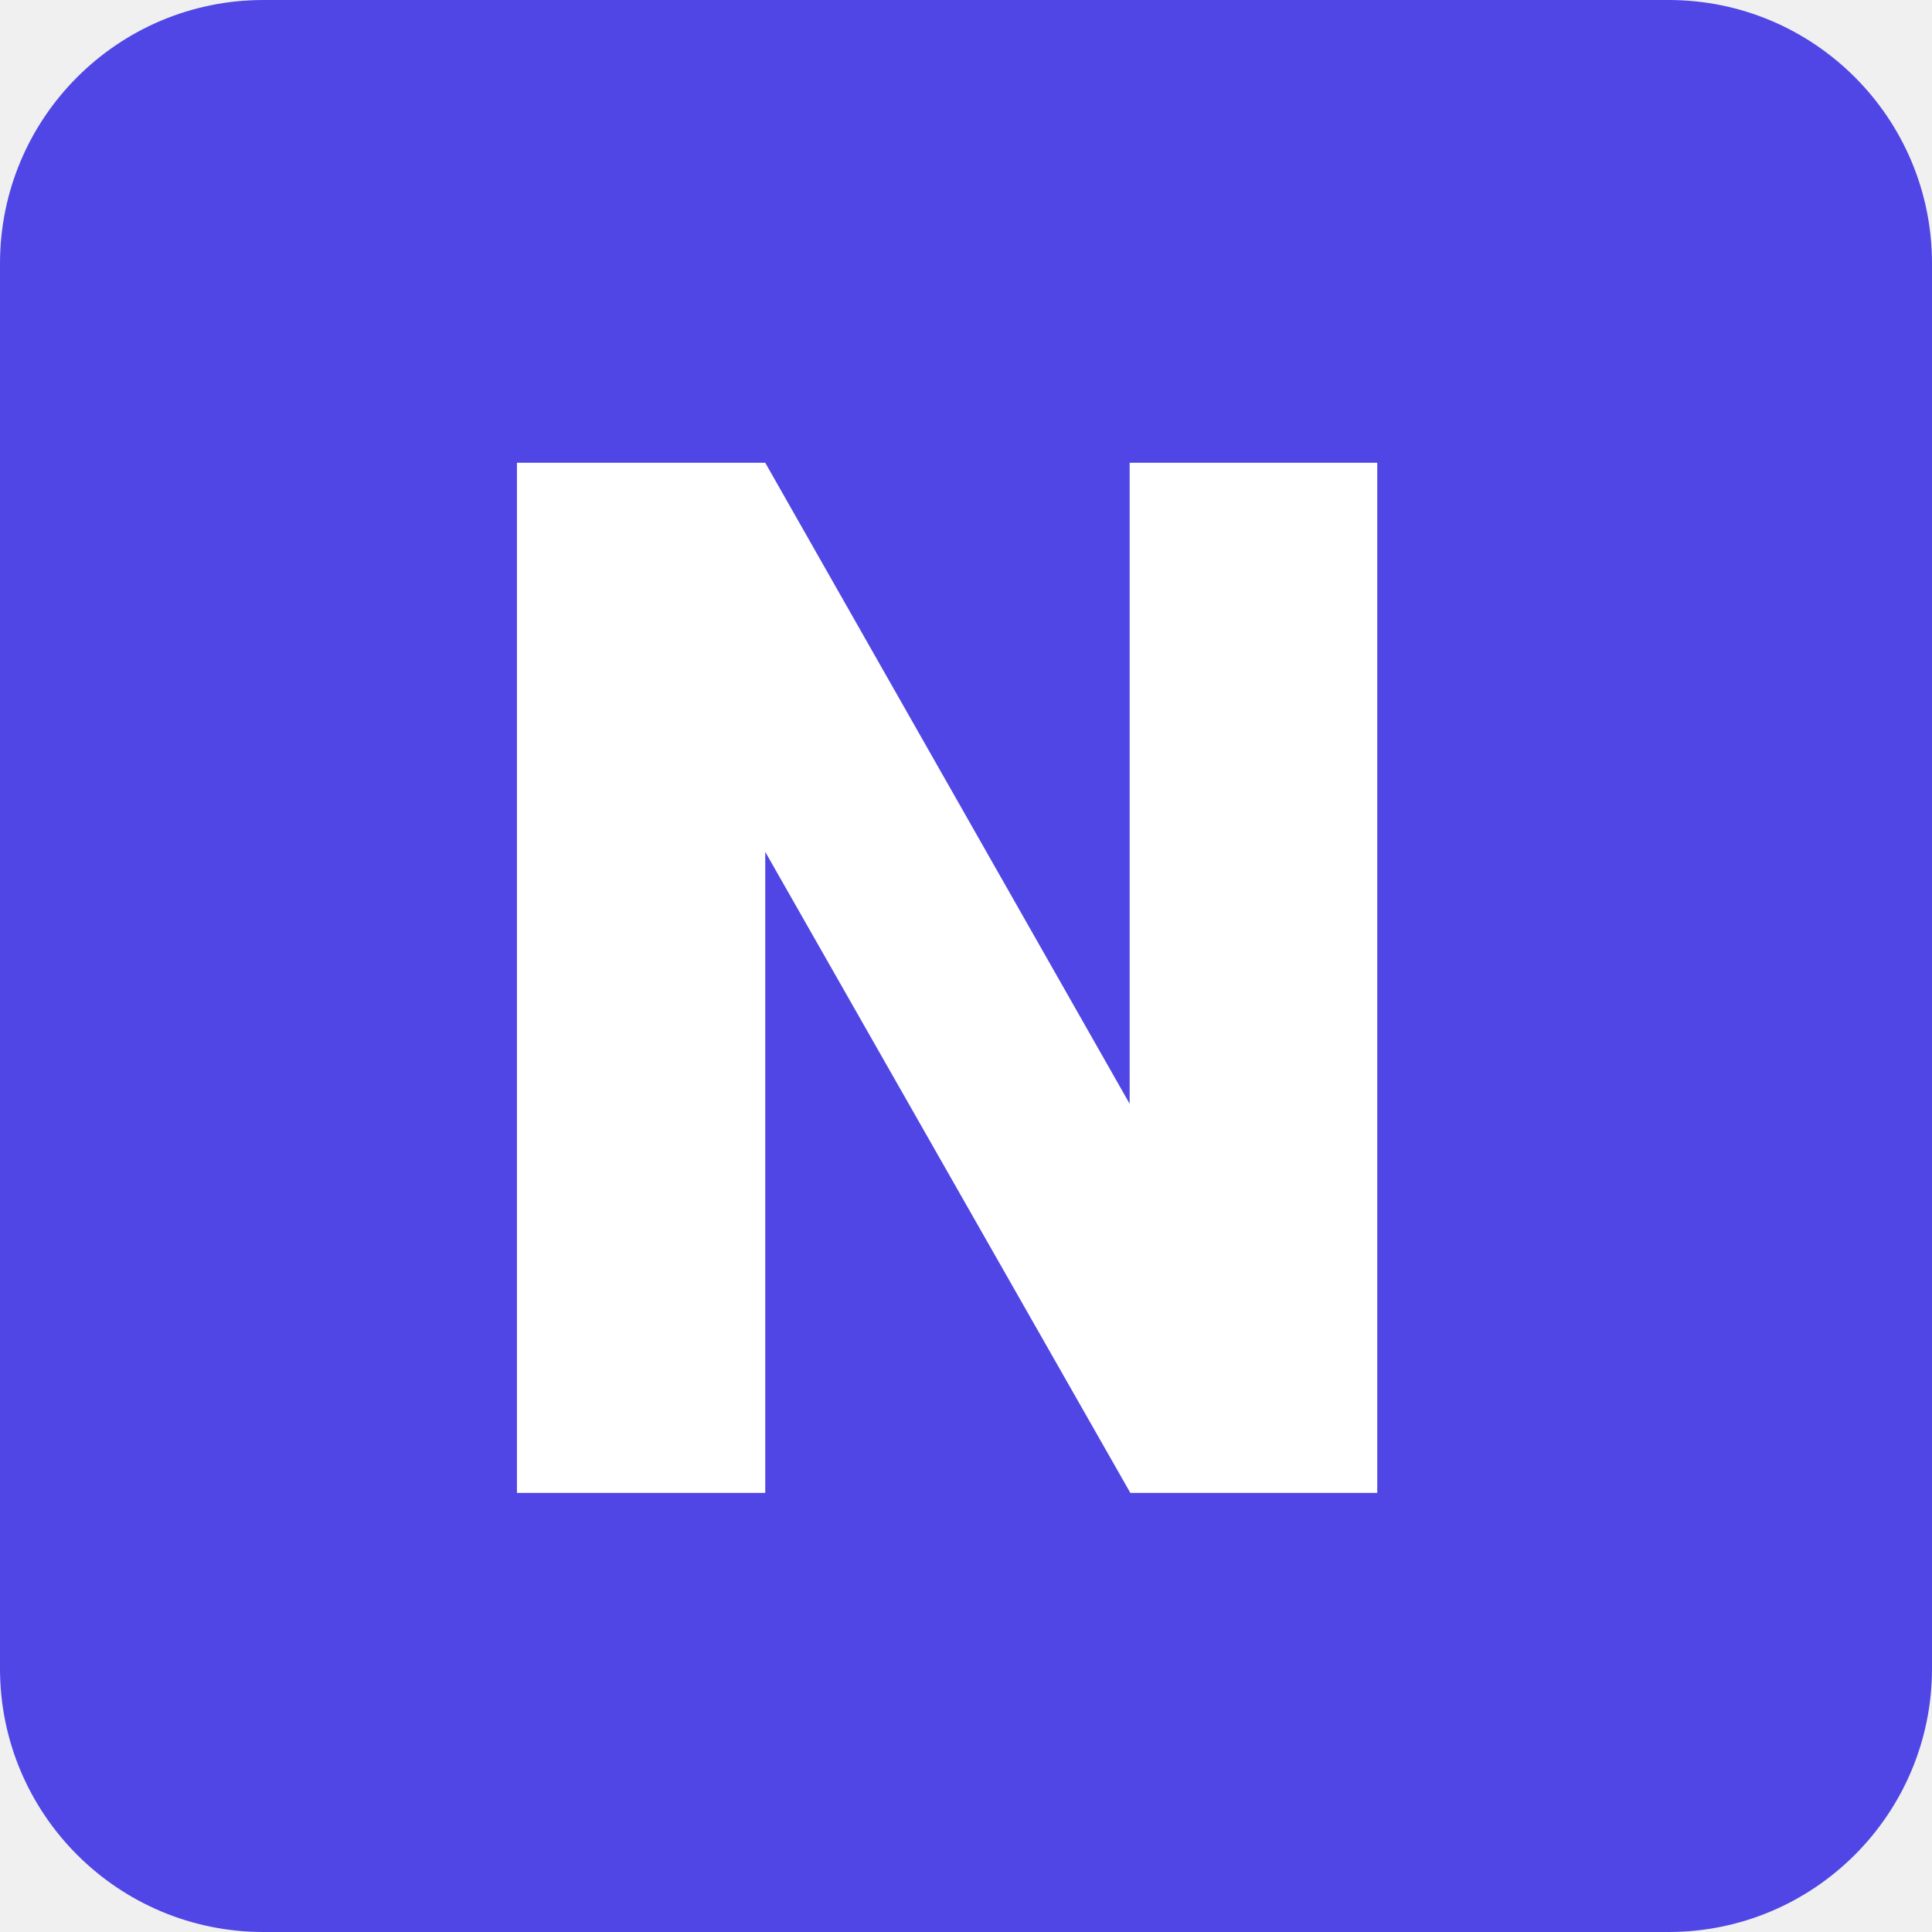
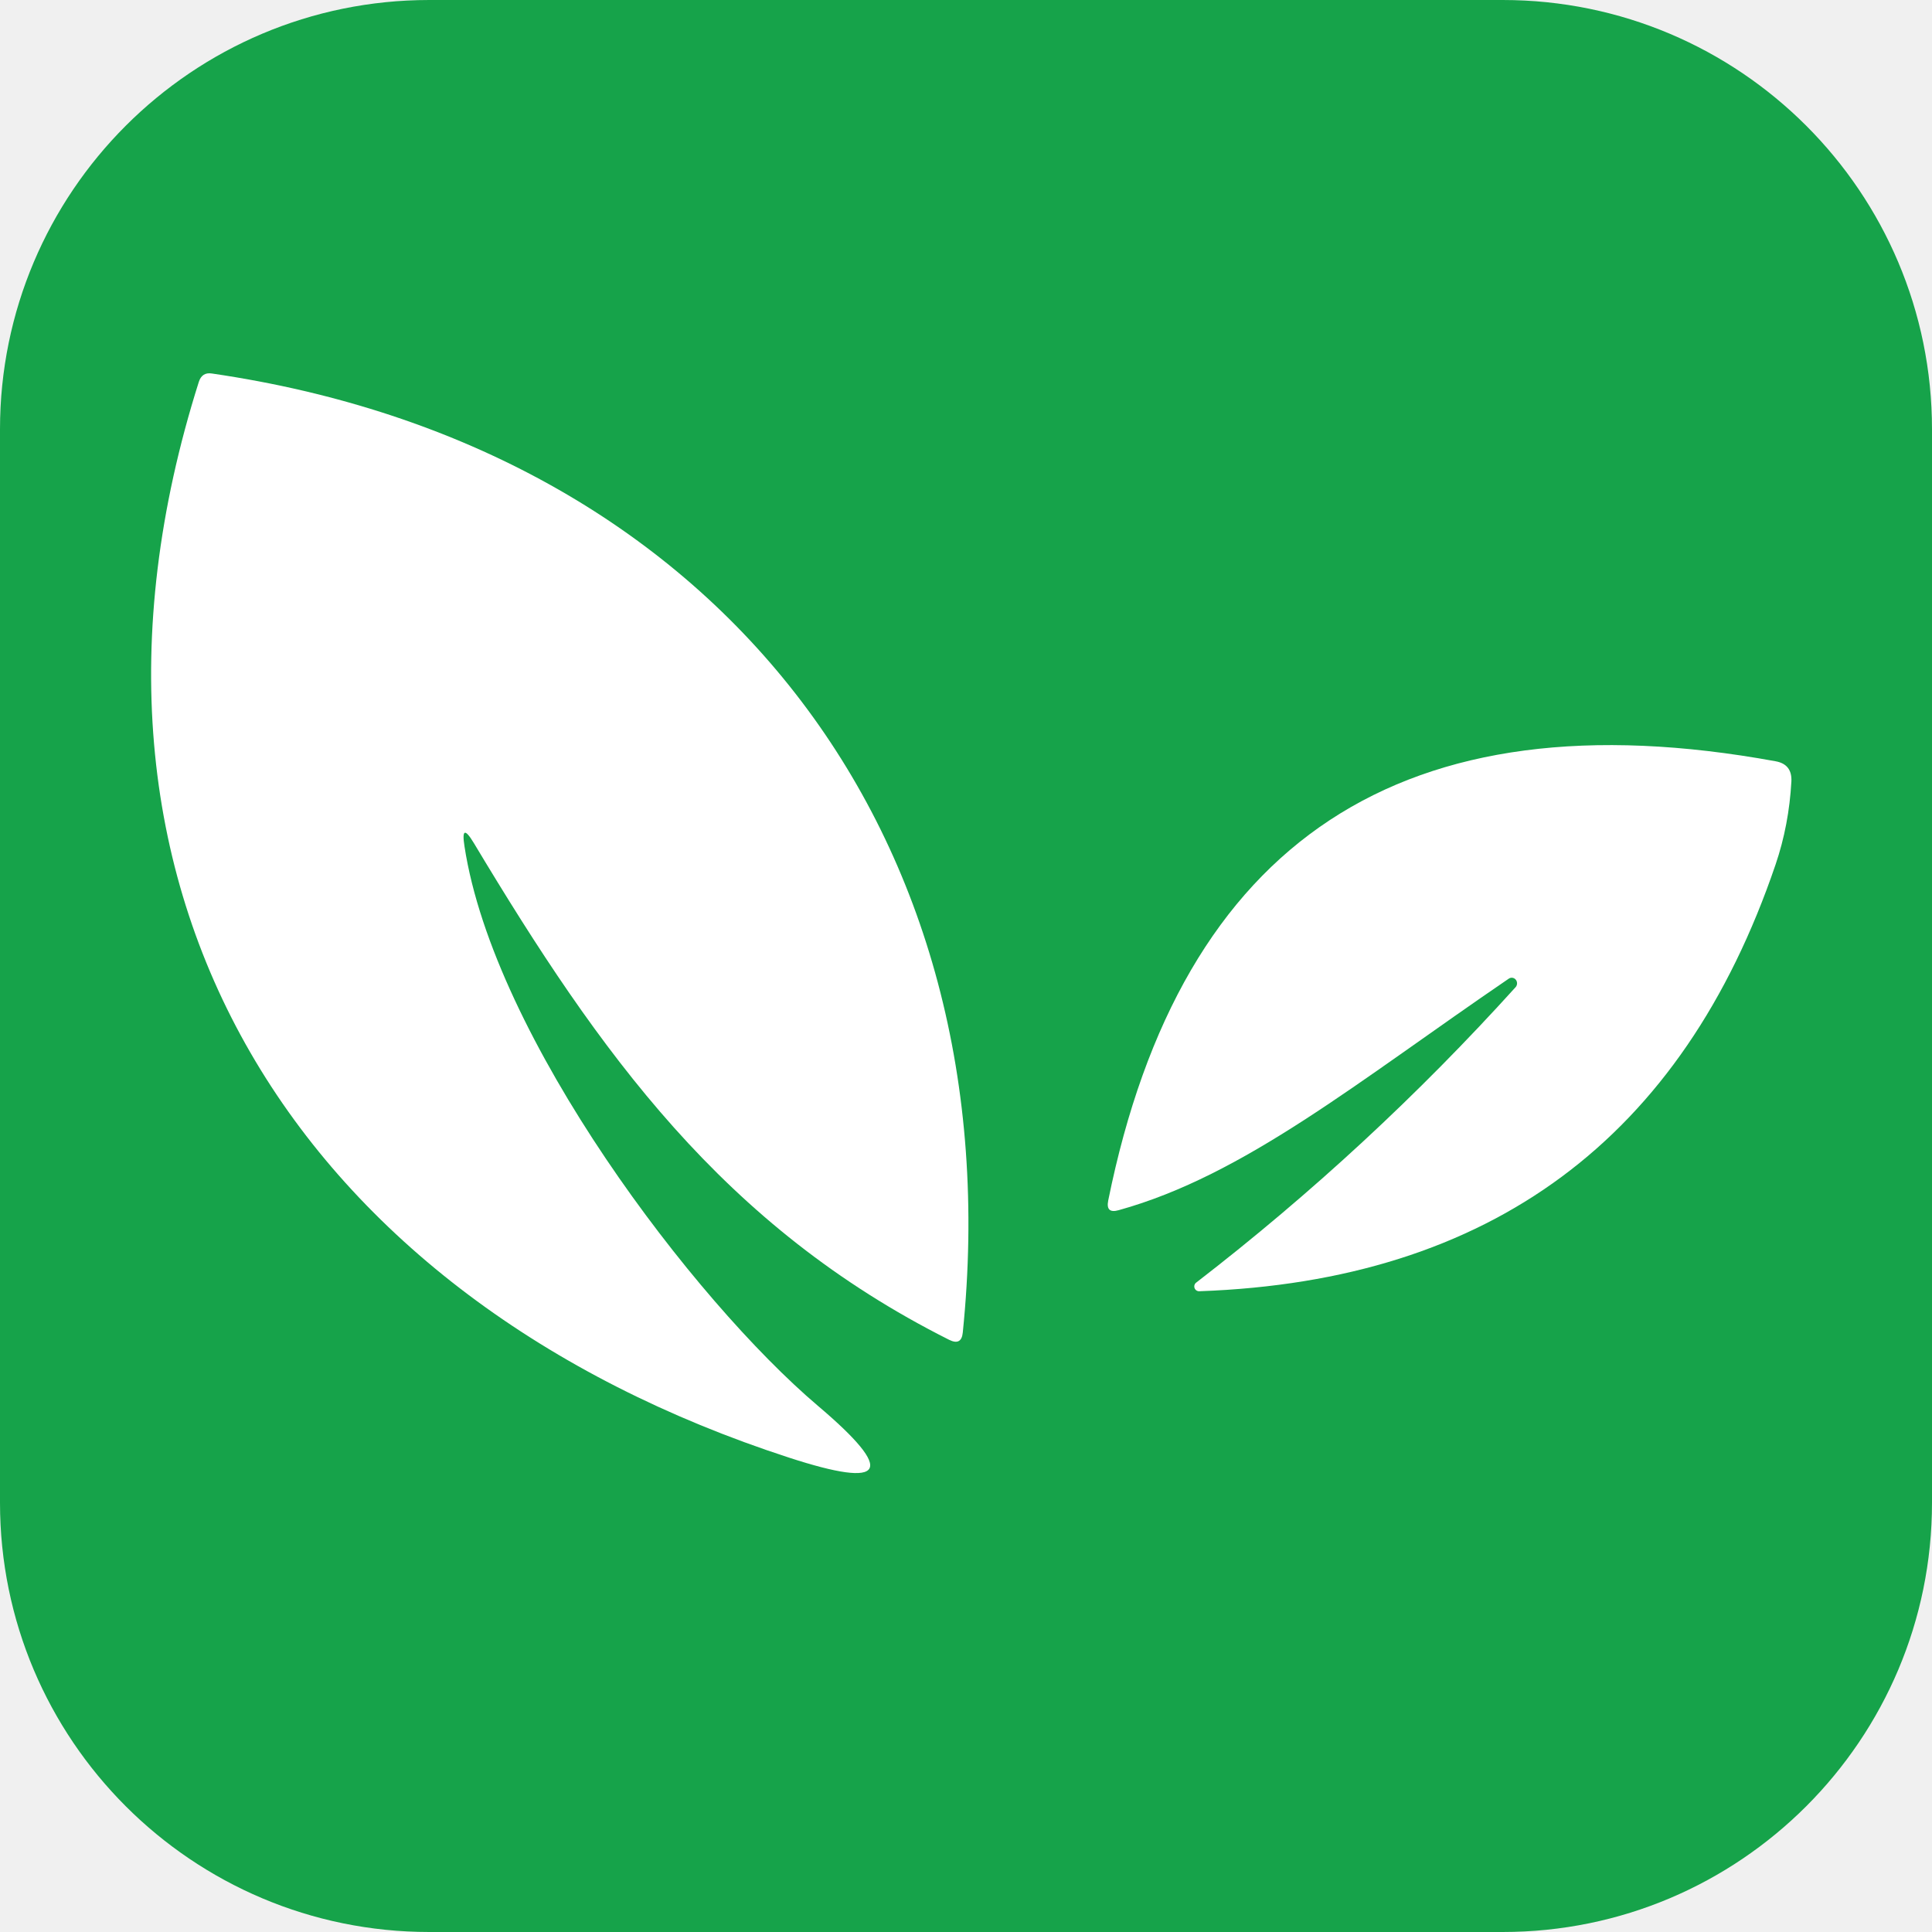
- <svg xmlns="http://www.w3.org/2000/svg" width="44" height="44" viewBox="0 0 44 44" fill="none">
-   <rect width="44" height="44" rx="6" fill="#4F46E5" />
-   <path d="M31.366 34H25.743L17.428 19.401V34H11.773V10.539H17.428L25.727 25.138V10.539H31.366V34Z" fill="white" />
+ <svg xmlns="http://www.w3.org/2000/svg" version="1.1" viewBox="0.00 0.00 72.00 72.00">
+   <rect width="72" height="72" rx="16" fill="#16a34a" />
+   <path fill="#ffffff" d="   M 17.31 31.54   C 18.40 38.67 25.86 48.47 30.48 52.39   Q 34.86 56.10 29.40 54.32   C 11.25 48.42 1.36 33.33 7.41 14.23   Q 7.53 13.86 7.90 13.92   C 26.69 16.66 37.78 31.09 35.88 49.66   Q 35.83 50.16 35.37 49.93   C 26.95 45.70 22.35 39.24 17.66 31.42   Q 17.16 30.59 17.31 31.54   Z" />
+   <path fill="#ffffff" d="   M 56.23 36.47   C 50.61 40.30 46.38 43.80 41.69 45.10   Q 41.20 45.24 41.30 44.74   Q 45.38 24.57 66.17 28.37   Q 66.79 28.48 66.76 29.12   Q 66.67 30.75 66.17 32.22   Q 60.96 47.54 44.71 48.12   A 0.18 0.18 0.0 0 1 44.59 47.79   Q 51.03 42.82 56.49 36.78   A 0.21 0.20 -85.5 0 0 56.23 36.47   Z" />
</svg>
